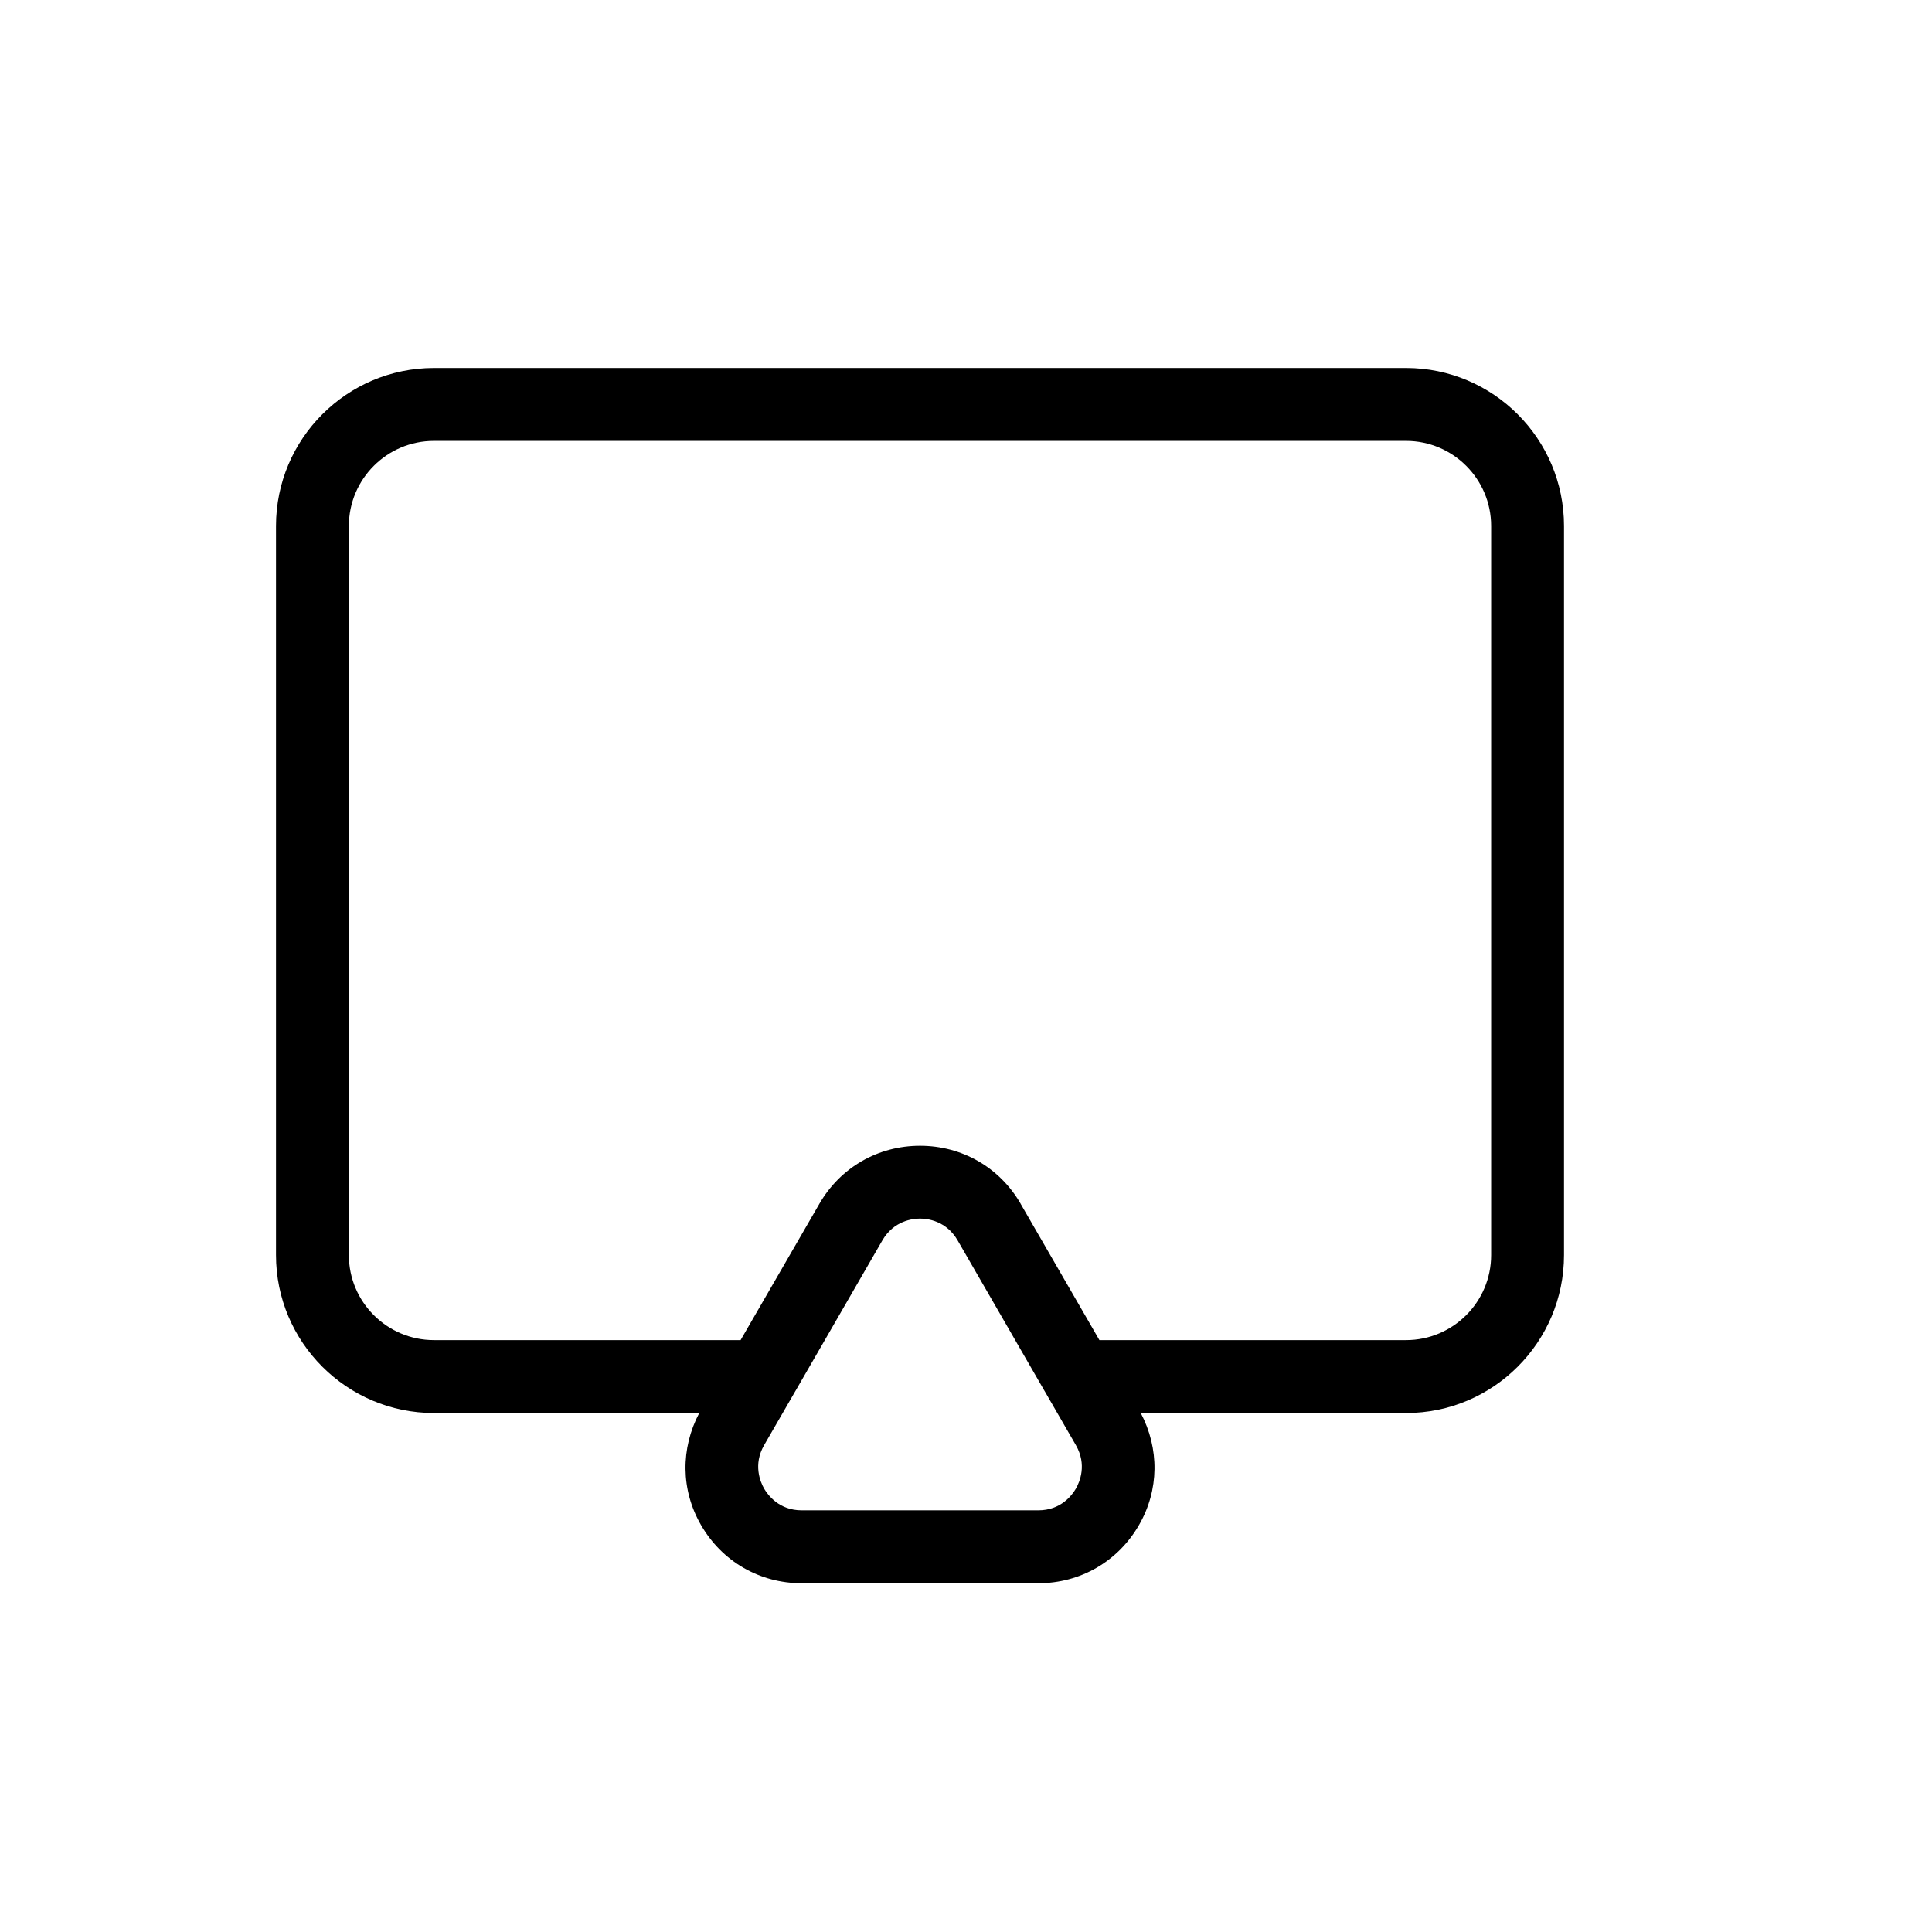
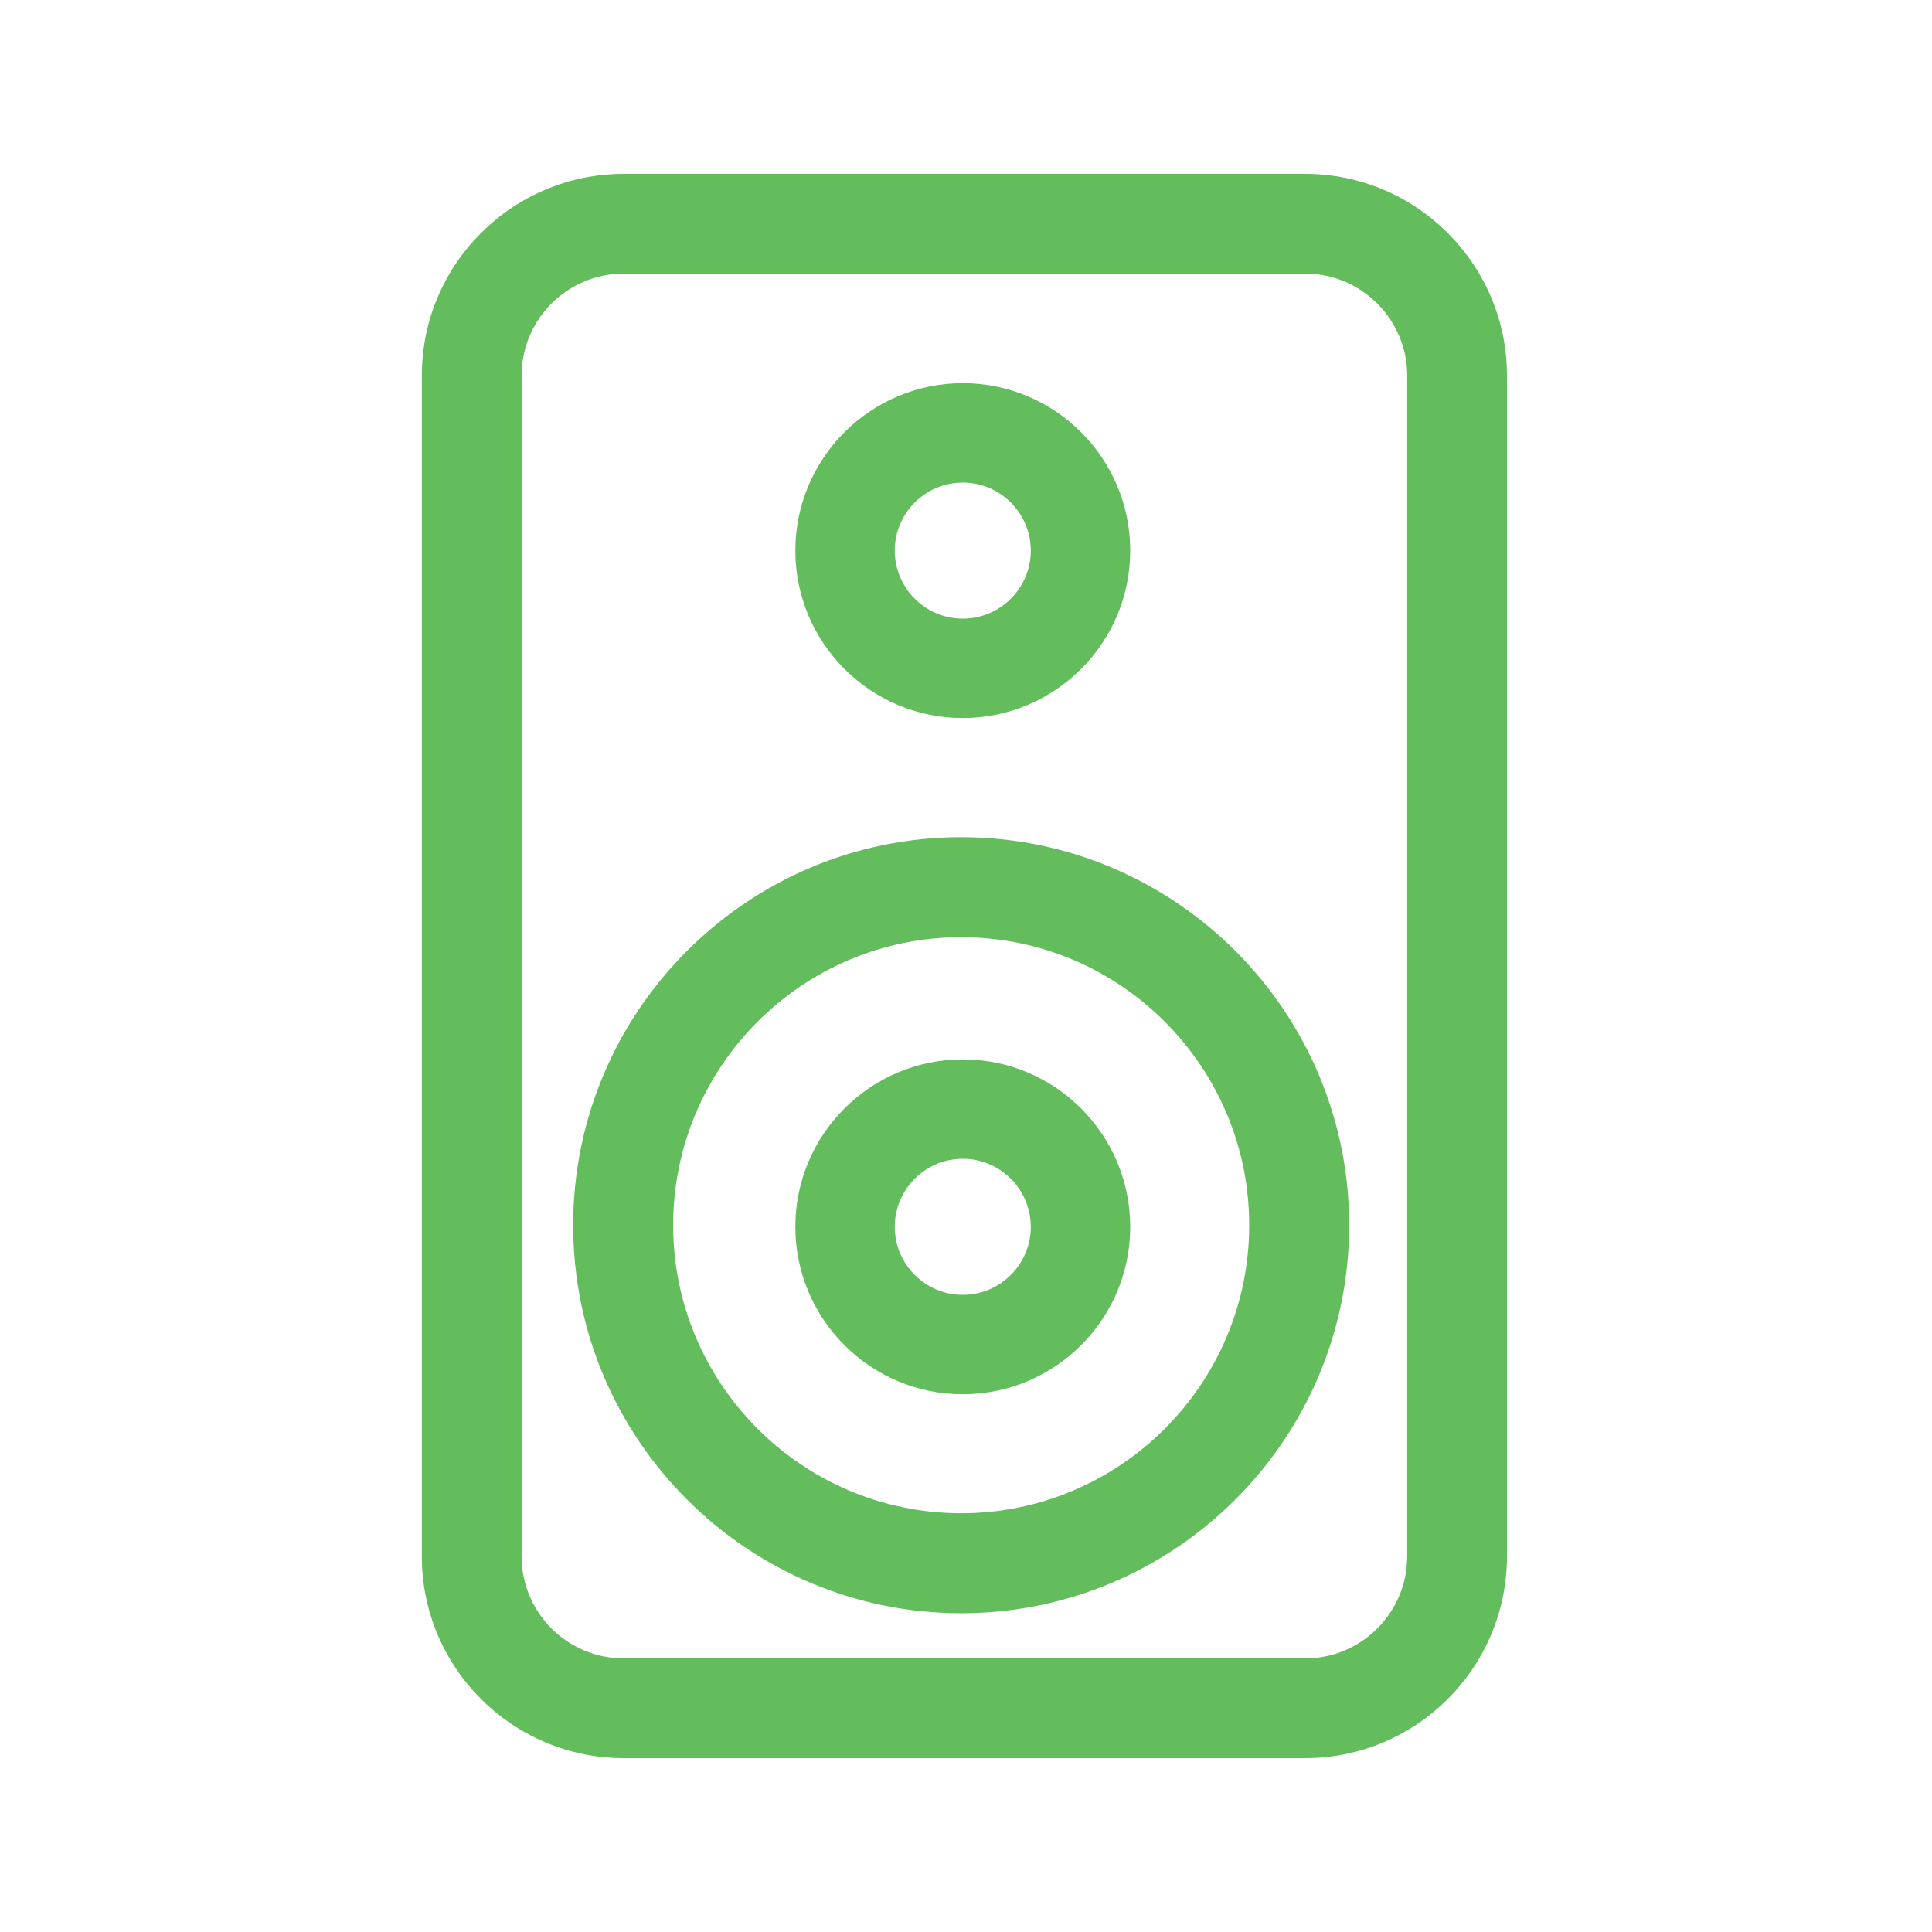
- <svg xmlns="http://www.w3.org/2000/svg" width="42px" height="42px" viewBox="0 0 42 42" version="1.1">
-   <g id="MediaCenter" stroke="none" stroke-width="1" fill="none" fill-rule="evenodd">
-     <path d="M32.416,27.284 C32.416,28.304 31.586,29.133 30.567,29.133 L23.9,29.133 L22.189,26.172 L22.189,26.17 C21.732,25.379 20.913,24.908 20.001,24.908 C19.087,24.908 18.268,25.379 17.811,26.172 L16.1,29.133 L9.434,29.133 C8.414,29.133 7.584,28.304 7.584,27.284 L7.584,11.434 C7.584,10.414 8.414,9.585 9.434,9.585 L30.567,9.585 C31.586,9.585 32.416,10.414 32.416,11.434 L32.416,27.284 Z M23.389,32.361 C23.307,32.502 23.064,32.833 22.572,32.833 L17.428,32.833 C16.936,32.833 16.695,32.502 16.611,32.361 C16.531,32.219 16.367,31.843 16.611,31.417 L17.286,30.249 C17.29,30.243 17.294,30.237 17.297,30.231 L19.183,26.963 C19.43,26.539 19.837,26.491 20.001,26.491 C20.164,26.491 20.57,26.539 20.817,26.963 L22.703,30.231 C22.706,30.237 22.71,30.243 22.714,30.249 L23.389,31.417 C23.634,31.843 23.47,32.219 23.389,32.361 L23.389,32.361 Z M30.567,8 L9.434,8 C7.54,8 6,9.54 6,11.434 L6,27.284 C6,29.178 7.54,30.718 9.434,30.718 L15.201,30.718 C14.794,31.491 14.799,32.392 15.239,33.152 C15.696,33.945 16.515,34.418 17.428,34.418 L22.572,34.418 C23.485,34.418 24.304,33.945 24.761,33.152 C25.201,32.392 25.206,31.491 24.799,30.718 L30.567,30.718 C32.46,30.718 34,29.178 34,27.284 L34,11.434 C34,9.54 32.46,8 30.567,8 L30.567,8 Z" id="Monitor" fill="#000000" />
+ <svg xmlns="http://www.w3.org/2000/svg" width="600px" height="600px" viewBox="0 0 600 600" version="1.1">
+   <g id="/drivers/media/assets/icon" stroke="none" stroke-width="1" fill="none" fill-rule="evenodd">
+     <g id="Group" transform="translate(131, 54)" fill="#63BD5C">
+       <path d="M274.319,0 L62.681,0 C28.12,0 0,28.103 0,62.647 L0,429.353 C0,463.897 28.12,492 62.681,492 L274.319,492 C308.88,492 337,463.897 337,429.353 L337,62.647 C337,28.103 308.88,0 274.319,0 Z M306.015,429.353 C306.015,446.821 291.795,461.03 274.319,461.03 L62.681,461.03 C45.205,461.03 30.985,446.821 30.985,429.353 L30.985,62.647 C30.985,45.179 45.205,30.97 62.681,30.97 L274.319,30.97 C291.795,30.97 306.015,45.185 306.015,62.647 L306.015,429.353 Z" id="Fill-1" />
+       <path d="M167.503,206 C101.058,206 47,260.053 47,326.503 C47,392.947 101.058,447 167.503,447 C233.947,447 288,392.947 288,326.503 C288,260.053 233.947,206 167.503,206 Z M167.503,415.946 C118.181,415.946 78.054,375.823 78.054,326.503 C78.054,277.181 118.181,237.054 167.503,237.054 C216.824,237.054 256.951,277.181 256.951,326.503 C256.951,375.823 216.824,415.946 167.503,415.946 Z" id="Fill-4" />
+       <path d="M168,275 C139.328,275 116,298.327 116,327.003 C116,355.673 139.328,379 168,379 C196.672,379 220,355.673 220,327.003 C220,298.327 196.672,275 168,275 Z M168,348.124 C156.354,348.124 146.878,338.648 146.878,327.003 C146.878,315.352 156.349,305.876 168,305.876 C179.646,305.876 189.122,315.352 189.122,327.003 C189.122,338.648 179.646,348.124 168,348.124 Z" id="Fill-5" />
+       <path d="M168,169 C196.672,169 220,145.674 220,116.999 C220,88.327 196.672,65 168,65 C139.328,65 116,88.327 116,116.999 C116,145.674 139.328,169 168,169 Z M168,95.876 C179.646,95.876 189.122,105.352 189.122,117.003 C189.122,128.65 179.646,138.125 168,138.125 C156.349,138.125 146.878,128.65 146.878,117.003 C146.878,105.352 156.354,95.876 168,95.876 Z" id="Fill-6" />
+     </g>
  </g>
</svg>
